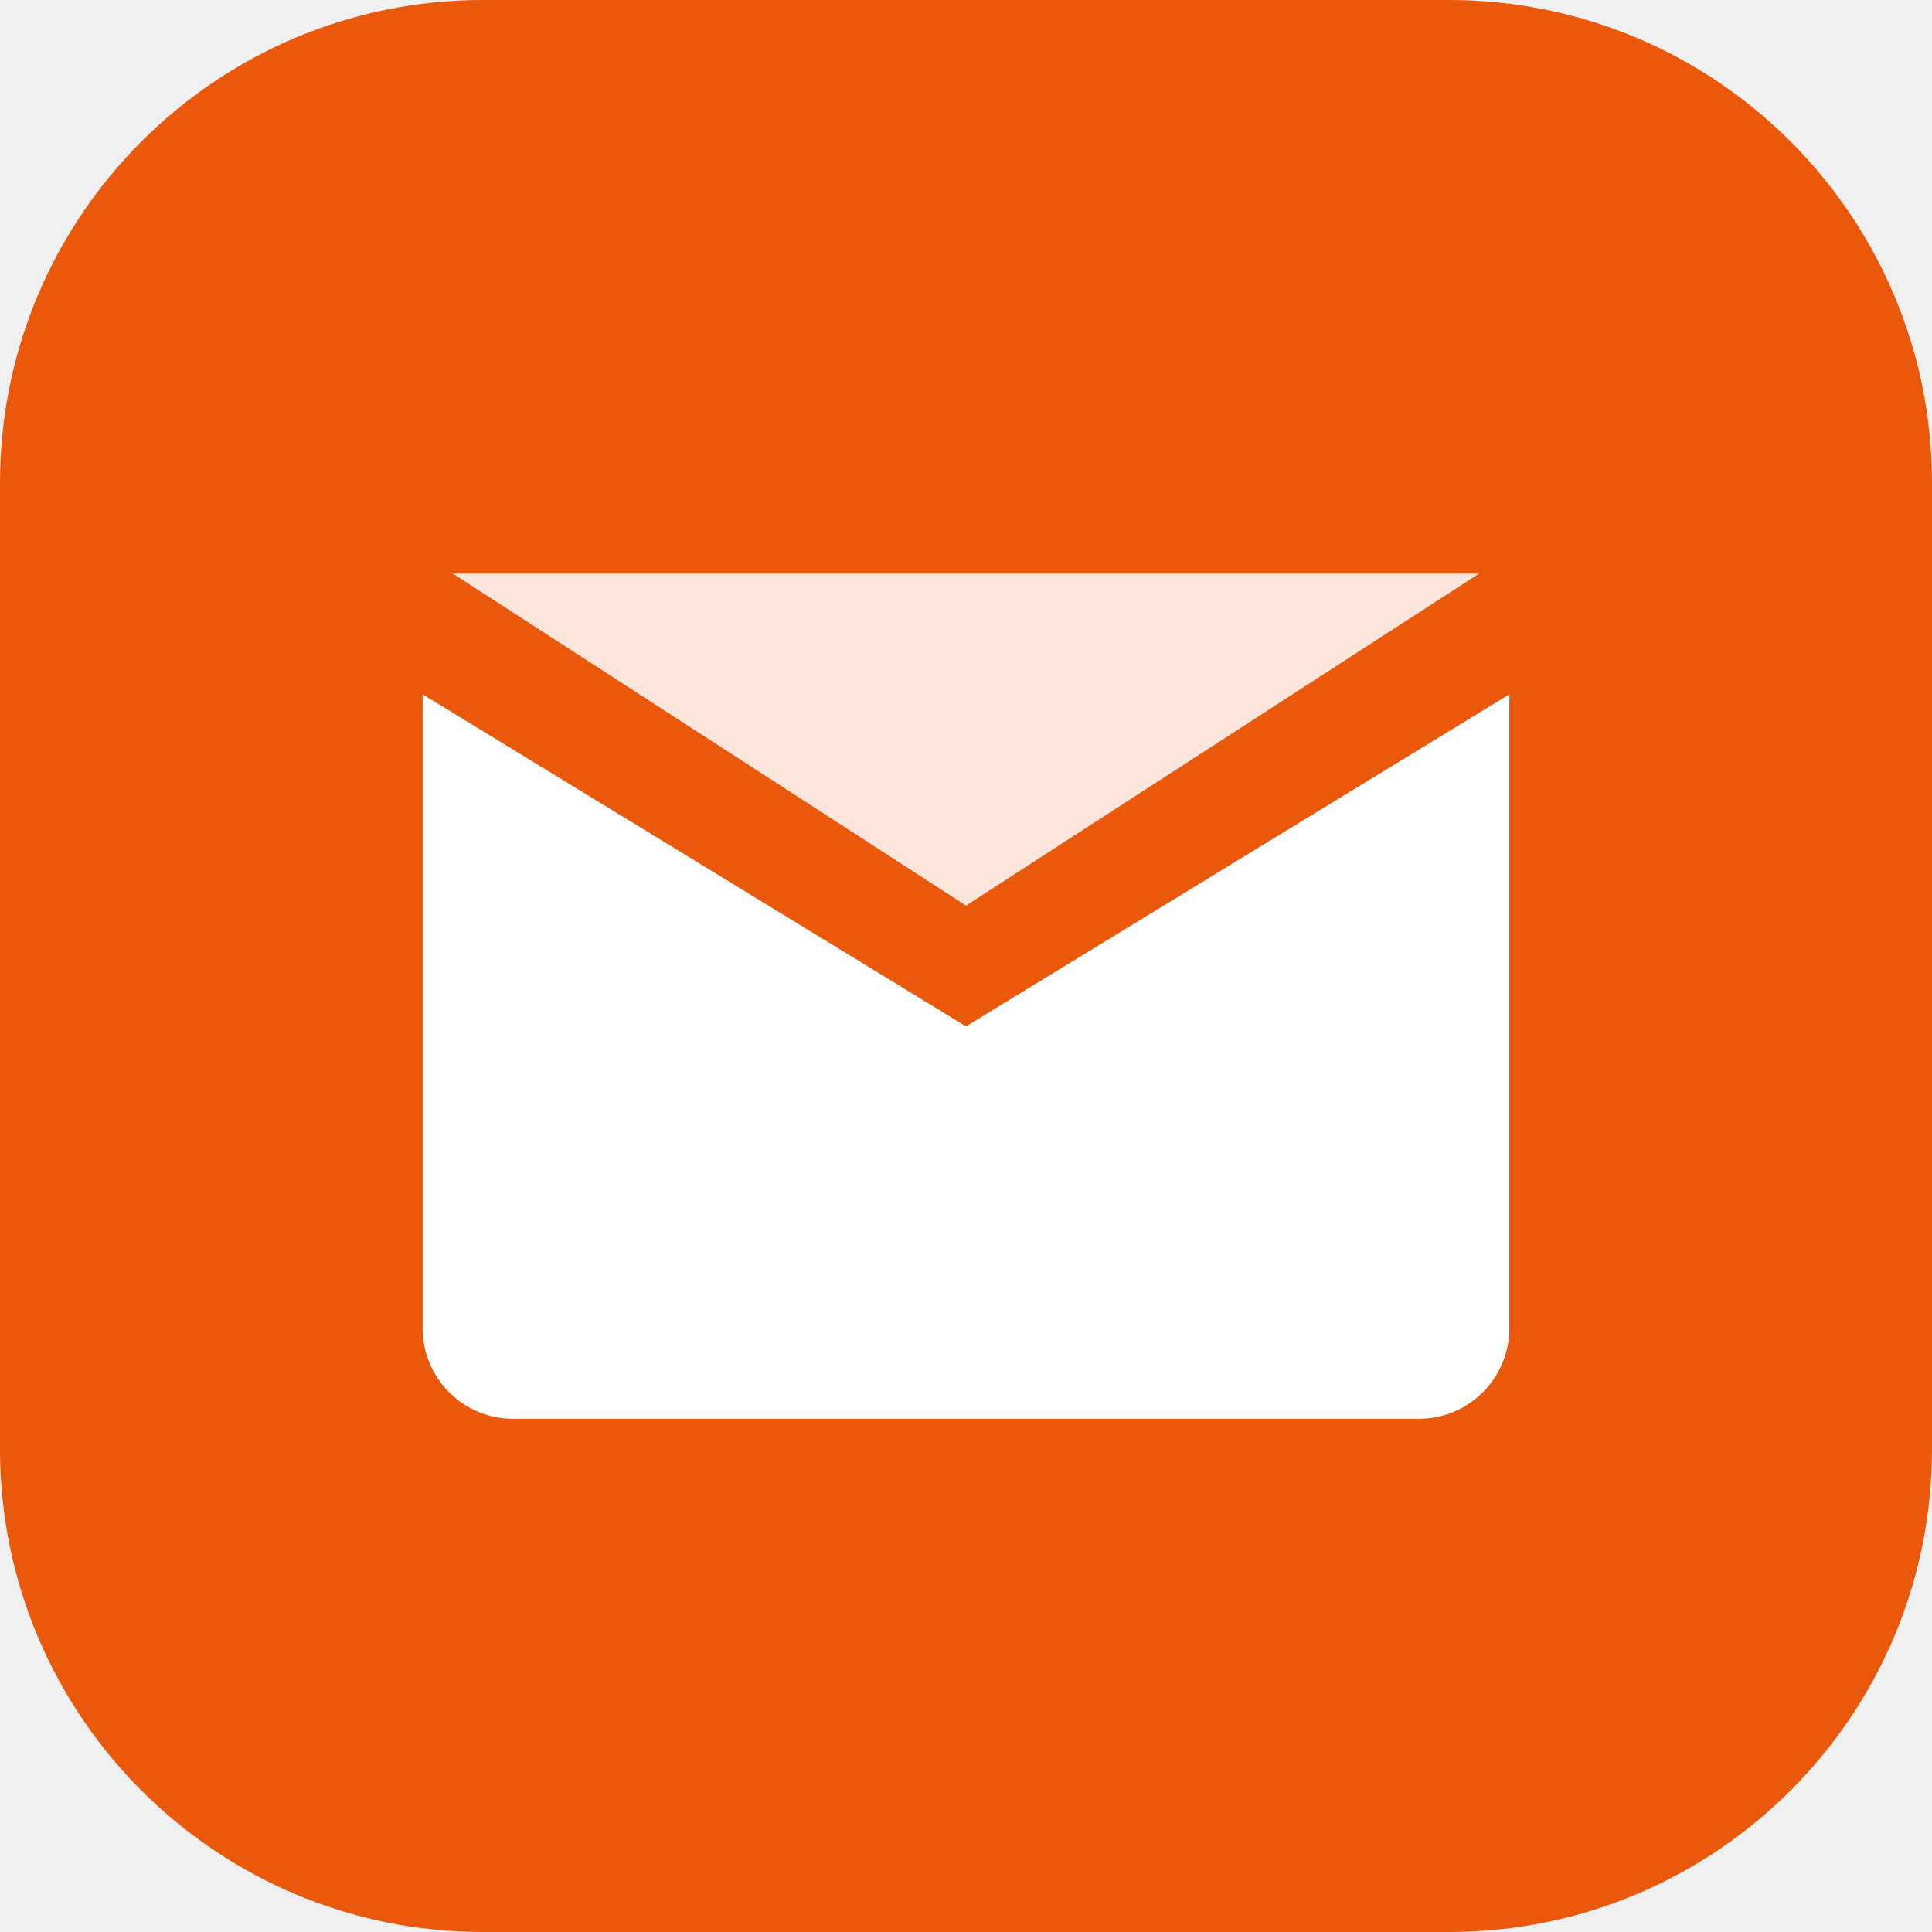
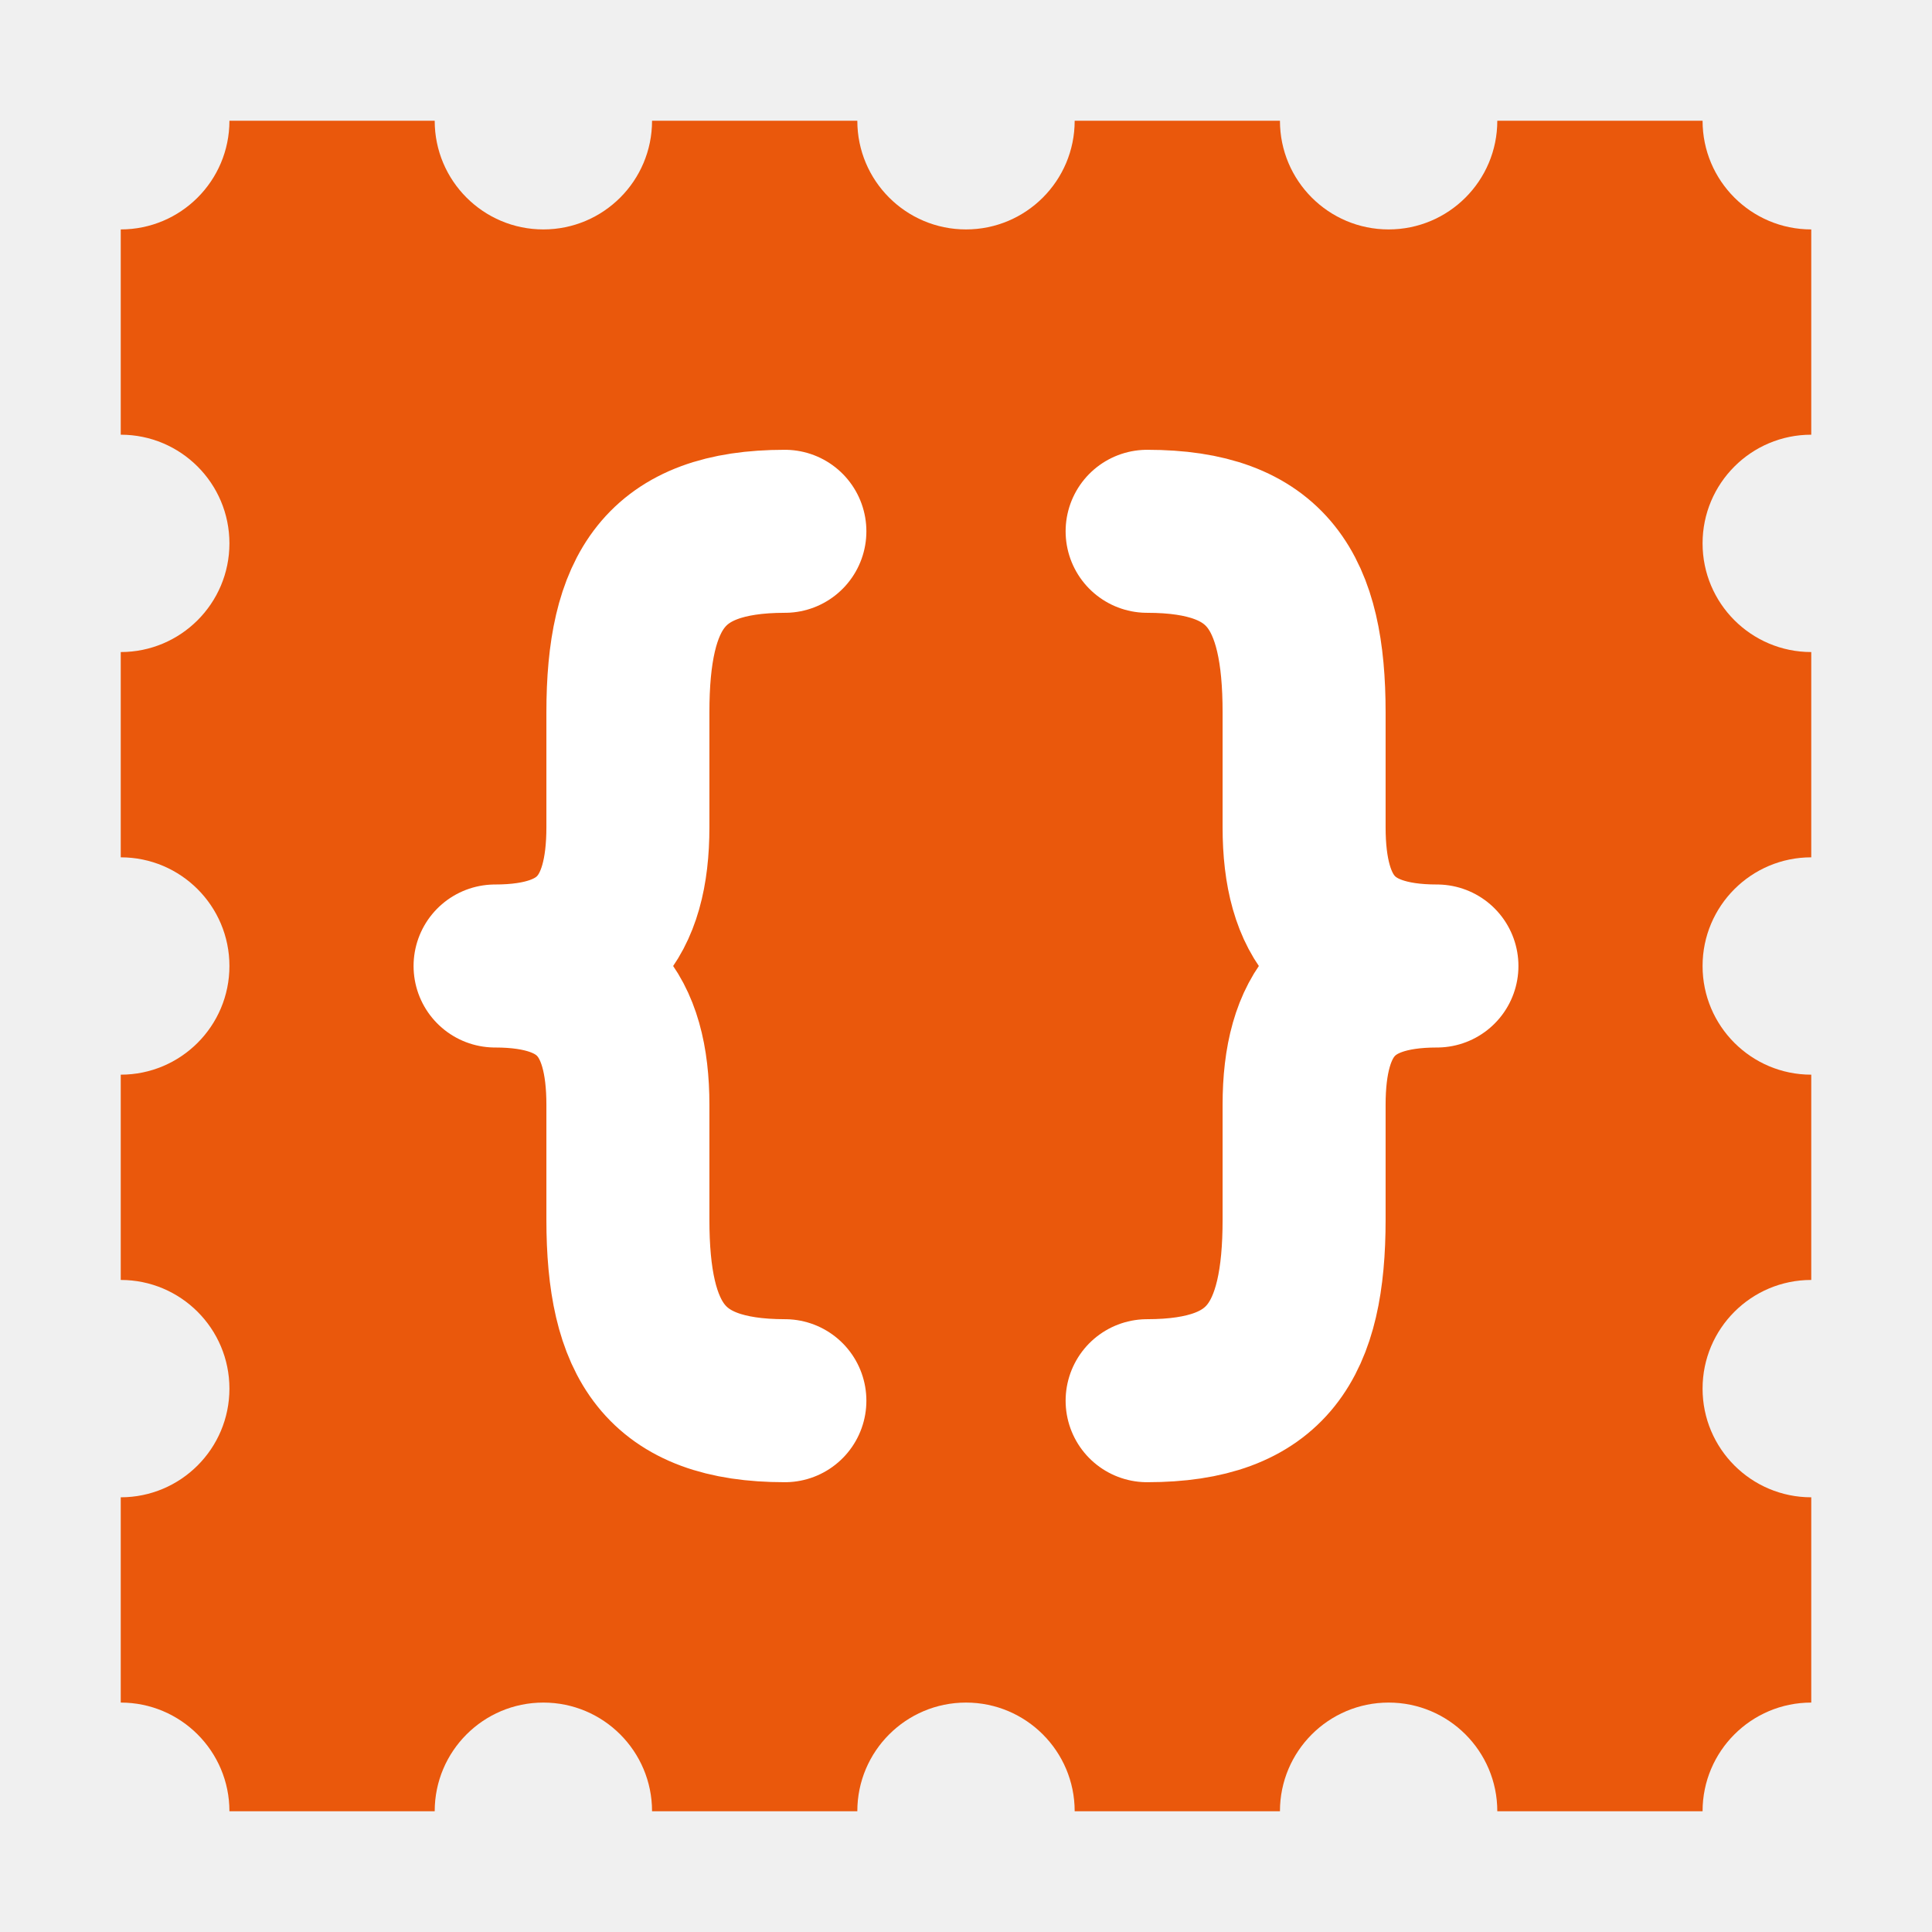
<svg xmlns="http://www.w3.org/2000/svg" viewBox="0 0 32 32">
-   <rect width="32" height="32" rx="8" fill="#ea580c" />
-   <path d="M7 11.5 16 17l9-5.5V22a1.5 1.5 0 0 1-1.5 1.5h-15A1.5 1.5 0 0 1 7 22z" fill="#fff" />
-   <path d="M7.5 9.5h17L16 15z" fill="#fff" opacity=".85" />
+   <mask id="cartero-perforado">
+     <rect width="32" height="32" fill="#fff" />
+     <g fill="#000">
+       <circle cx="2.00" cy="2.00" r="1.8" />
+       <circle cx="2.00" cy="30.00" r="1.8" />
+       <circle cx="9.00" cy="2.00" r="1.8" />
+       <circle cx="9.00" cy="30.00" r="1.8" />
+       <circle cx="16.00" cy="2.00" r="1.8" />
+       <circle cx="16.00" cy="30.00" r="1.8" />
+       <circle cx="23.00" cy="2.00" r="1.8" />
+       <circle cx="23.00" cy="30.00" r="1.8" />
+       <circle cx="30.00" cy="2.00" r="1.8" />
+       <circle cx="30.00" cy="30.00" r="1.8" />
+       <circle cx="2.00" cy="9.00" r="1.8" />
+       <circle cx="30.00" cy="9.00" r="1.8" />
+       <circle cx="2.00" cy="16.00" r="1.8" />
+       <circle cx="30.00" cy="16.00" r="1.8" />
+       <circle cx="2.00" cy="23.00" r="1.8" />
+       <circle cx="30.00" cy="23.00" r="1.8" />
+     </g>
+   </mask>
+   <rect x="2" y="2" width="28" height="28" fill="#ea580c" mask="url(#cartero-perforado)" />
+   <g fill="none" stroke="#fff" stroke-width="2.7" stroke-linecap="round" stroke-linejoin="round">
+     <path d="M13 8.8C11 8.8 10.4 9.8 10.4 11.8V13.7C10.4 15.2 9.8 16 8.2 16C9.8 16 10.4 16.8 10.4 18.3V20.2C10.4 22.2 11 23.2 13 23.2" />
+     <path d="M19 8.8C21 8.8 21.6 9.8 21.6 11.8V13.7C21.6 15.2 22.2 16 23.8 16C22.2 16 21.6 16.8 21.6 18.3V20.2C21.6 22.2 21 23.2 19 23.2" />
+   </g>
</svg>
